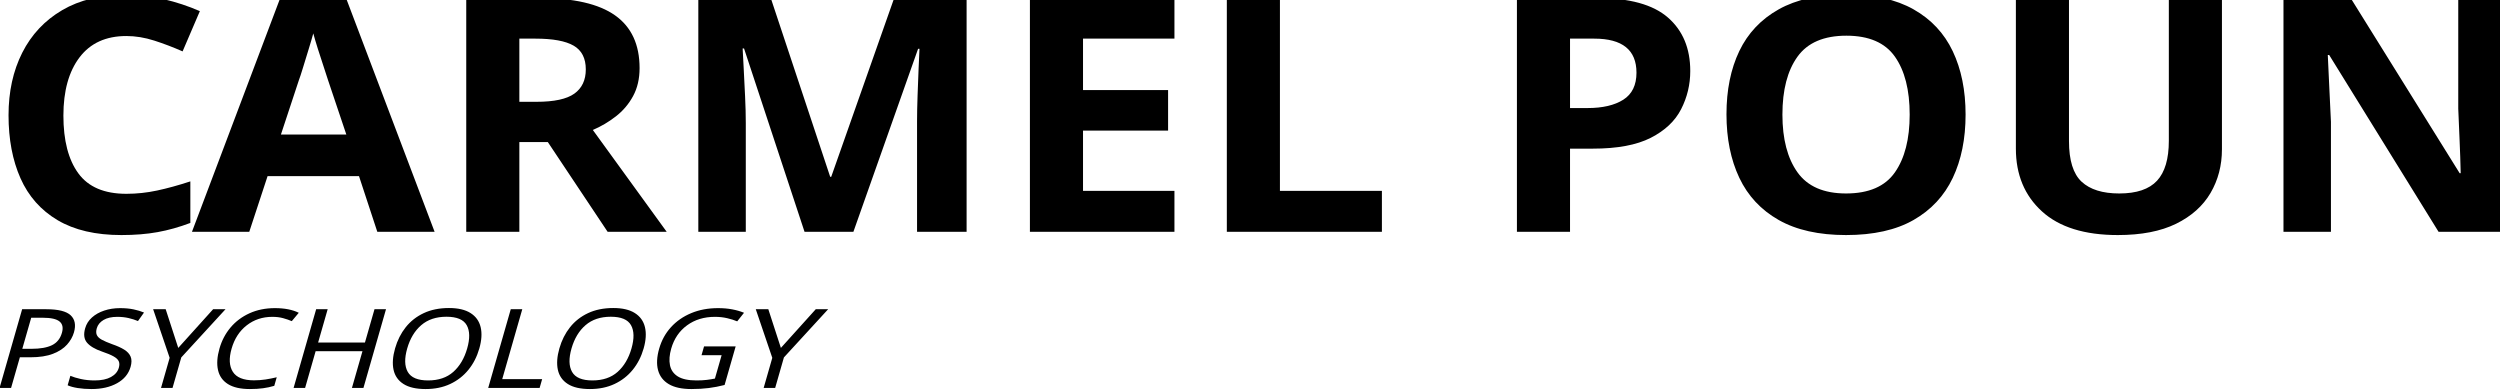
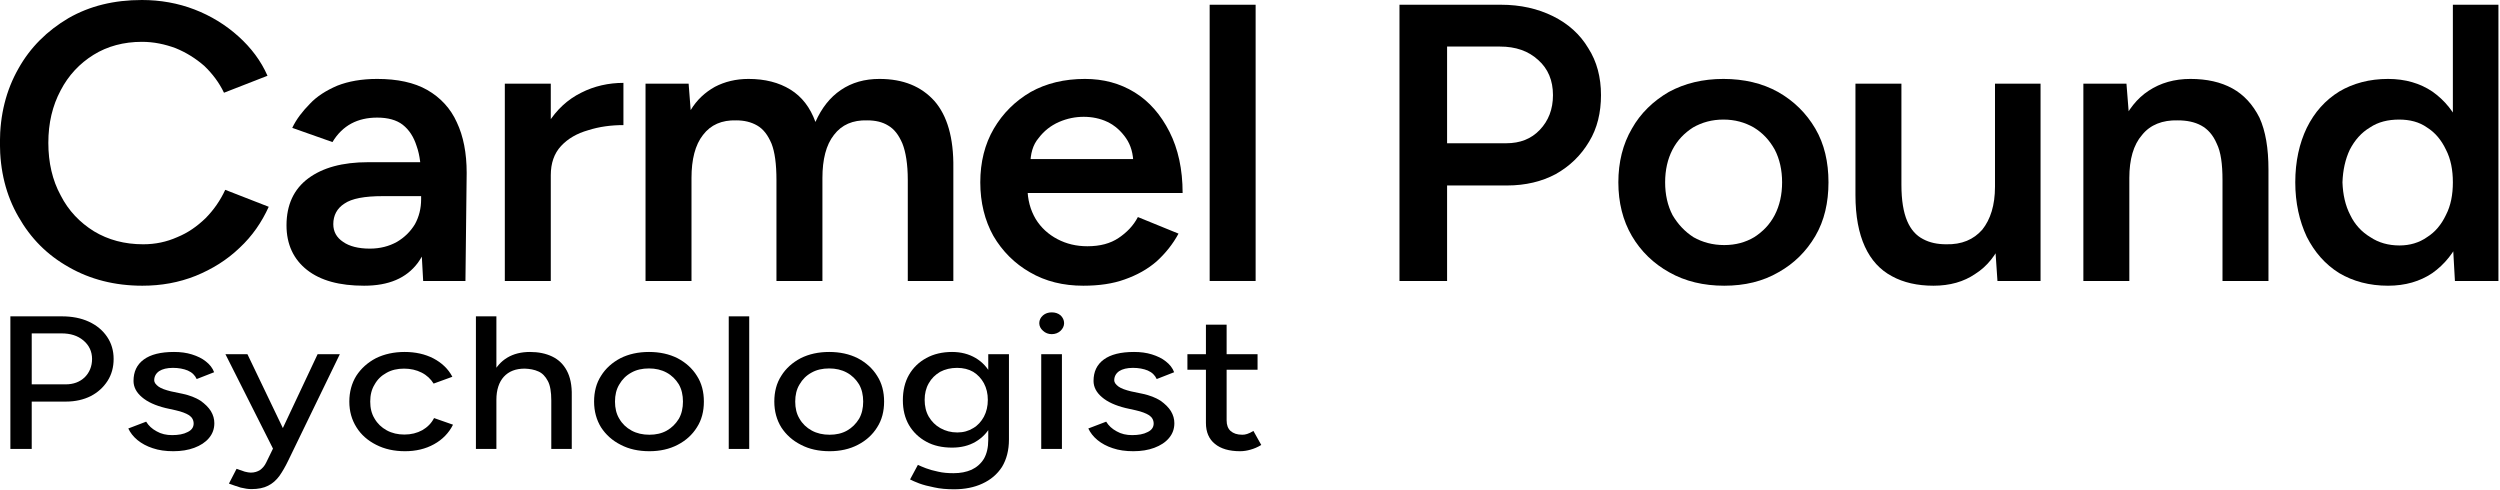
- <svg xmlns="http://www.w3.org/2000/svg" width="100%" height="100%" viewBox="0 0 1512 236" version="1.1" xml:space="preserve" style="fill-rule:evenodd;clip-rule:evenodd;stroke-linecap:square;stroke-miterlimit:1.5;">
-   <rect id="Artboard-black-v2" x="-349.964" y="-2.316" width="1898.54" height="240.661" style="fill:none;" />
-   <g>
-     <g>
-       <path d="M-205.019,191.417c-0.002,1.251 -0.033,14.756 -0.048,15.635c50.176,4.772 100.352,9.544 150.529,14.315l-0,-205.566c-50.041,5.554 -100.082,11.107 -150.123,16.66c-0.01,4.519 -0.02,9.038 -0.03,13.557" style="fill:none;stroke:#0c6500;stroke-width:8.33px;" />
+ <svg xmlns="http://www.w3.org/2000/svg" width="100%" height="100%" viewBox="0 0 1267 248" version="1.1" xml:space="preserve" style="fill-rule:evenodd;clip-rule:evenodd;stroke-linejoin:round;stroke-miterlimit:2;">
+   <g transform="matrix(1,0,0,1,-16.0827,-1.48563)">
+     <g id="Artboard-black-v2" transform="matrix(1,0,0,1,0,7)">
+       <rect x="-349.964" y="-2.316" width="1898.54" height="240.661" style="fill:none;" />
    </g>
-   </g>
-   <g transform="matrix(1.33333,0,0,1.33333,-3651.44,-538.163)">
-     <g transform="matrix(1.16,0,0,1.08,-437.205,-40.7008)">
-       <text x="2733.12px" y="508.76px" style="font-family:'FiraSans-SemiBold', 'Fira Sans', sans-serif;font-weight:600;font-size:137.5px;">C<tspan x="2812.82px 2894.58px 2980.19px 3089.18px 3162.96px 3233.54px 3267.68px 3350.68px 3446.88px 3537.99px 3631.03px " y="508.76px 508.76px 508.76px 508.76px 508.76px 508.76px 508.76px 508.76px 508.76px 508.76px 508.76px ">ARMEL POUND</tspan>
-       </text>
-     </g>
-     <g transform="matrix(1.16,0,-0.286745,1,-271.009,0)">
-       <g transform="matrix(50,0,0,50,3029.76,579.594)" />
-       <text x="2732.74px" y="579.594px" style="font-family:'FiraSans-Regular', 'Fira Sans', sans-serif;font-size:50px;">P<tspan x="2761.36px 2788.18px 2814.78px 2843.21px 2877.64px 2912.67px 2936.06px 2971.09px 3002.04px " y="579.594px 579.594px 579.594px 579.594px 579.594px 579.594px 579.594px 579.594px 579.594px ">SYCHOLOGY</tspan>
-       </text>
+     <g transform="matrix(1.33333,0,0,1.33333,-3651.44,-531.163)">
+       <g transform="matrix(1.16,0,0,1.08,2744.53,506.288)">
+         <g transform="matrix(0.968276,0,0,1,0,0)">
+           <g transform="matrix(138.889,0,0,138.889,0,0)">
+             <path d="M0.386,0.012C0.319,0.012 0.259,-0.004 0.207,-0.035C0.154,-0.066 0.114,-0.108 0.084,-0.163C0.054,-0.217 0.039,-0.279 0.039,-0.35C0.039,-0.421 0.054,-0.483 0.084,-0.538C0.113,-0.592 0.154,-0.634 0.206,-0.666C0.258,-0.697 0.317,-0.712 0.385,-0.712C0.43,-0.712 0.473,-0.704 0.513,-0.688C0.553,-0.672 0.589,-0.649 0.62,-0.62C0.651,-0.591 0.675,-0.558 0.691,-0.52L0.585,-0.477C0.573,-0.503 0.557,-0.525 0.537,-0.545C0.516,-0.564 0.493,-0.579 0.467,-0.59C0.441,-0.6 0.414,-0.606 0.385,-0.606C0.341,-0.606 0.301,-0.595 0.267,-0.573C0.233,-0.551 0.206,-0.521 0.187,-0.483C0.167,-0.444 0.157,-0.4 0.157,-0.35C0.157,-0.3 0.167,-0.255 0.187,-0.217C0.206,-0.178 0.234,-0.148 0.268,-0.126C0.303,-0.104 0.343,-0.093 0.388,-0.093C0.418,-0.093 0.445,-0.099 0.471,-0.111C0.497,-0.122 0.519,-0.138 0.54,-0.159C0.56,-0.18 0.576,-0.204 0.588,-0.231L0.694,-0.188C0.677,-0.149 0.654,-0.114 0.623,-0.084C0.592,-0.053 0.556,-0.03 0.516,-0.013C0.475,0.004 0.432,0.012 0.386,0.012Z" style="fill-rule:nonzero;" />
+           </g>
+           <g transform="matrix(138.889,0,0,138.889,97.6808,0)">
+             <path d="M0.367,-0L0.362,-0.094L0.362,-0.257C0.362,-0.291 0.359,-0.319 0.351,-0.342C0.344,-0.365 0.333,-0.383 0.317,-0.396C0.302,-0.408 0.281,-0.414 0.255,-0.414C0.231,-0.414 0.21,-0.409 0.192,-0.399C0.174,-0.389 0.158,-0.373 0.146,-0.352L0.048,-0.388C0.058,-0.41 0.073,-0.43 0.091,-0.449C0.108,-0.468 0.131,-0.483 0.158,-0.495C0.185,-0.506 0.217,-0.512 0.255,-0.512C0.304,-0.512 0.345,-0.503 0.377,-0.484C0.409,-0.465 0.434,-0.437 0.449,-0.402C0.465,-0.367 0.473,-0.324 0.473,-0.274L0.47,-0L0.367,-0ZM0.223,0.012C0.163,0.012 0.117,-0.001 0.084,-0.028C0.051,-0.055 0.034,-0.093 0.034,-0.141C0.034,-0.193 0.052,-0.233 0.087,-0.26C0.122,-0.287 0.17,-0.301 0.233,-0.301L0.367,-0.301L0.367,-0.215L0.269,-0.215C0.224,-0.215 0.193,-0.209 0.175,-0.196C0.157,-0.184 0.148,-0.166 0.148,-0.144C0.148,-0.125 0.156,-0.11 0.172,-0.099C0.187,-0.088 0.209,-0.082 0.237,-0.082C0.262,-0.082 0.284,-0.088 0.303,-0.099C0.321,-0.11 0.336,-0.125 0.347,-0.144C0.357,-0.163 0.362,-0.184 0.362,-0.207L0.395,-0.207C0.395,-0.139 0.381,-0.085 0.354,-0.046C0.326,-0.007 0.283,0.012 0.223,0.012Z" style="fill-rule:nonzero;" />
+           </g>
+           <g transform="matrix(138.889,0,0,138.889,167.672,0)">
+             <path d="M0.136,-0.266C0.136,-0.32 0.146,-0.364 0.167,-0.399C0.188,-0.434 0.215,-0.46 0.248,-0.477C0.28,-0.494 0.315,-0.502 0.351,-0.502L0.351,-0.395C0.321,-0.395 0.292,-0.391 0.265,-0.382C0.238,-0.374 0.216,-0.361 0.199,-0.342C0.182,-0.323 0.174,-0.298 0.174,-0.268L0.136,-0.266ZM0.062,-0L0.062,-0.5L0.174,-0.5L0.174,-0L0.062,-0Z" style="fill-rule:nonzero;" />
+           </g>
+           <g transform="matrix(138.889,0,0,138.889,215.29,0)">
+             <path d="M0.062,-0L0.062,-0.5L0.167,-0.5L0.172,-0.433C0.187,-0.459 0.207,-0.478 0.231,-0.492C0.255,-0.505 0.282,-0.512 0.313,-0.512C0.353,-0.512 0.387,-0.503 0.415,-0.485C0.443,-0.467 0.463,-0.44 0.476,-0.403C0.491,-0.438 0.511,-0.465 0.538,-0.484C0.565,-0.503 0.596,-0.512 0.632,-0.512C0.69,-0.512 0.734,-0.493 0.766,-0.456C0.797,-0.419 0.813,-0.363 0.812,-0.286L0.812,-0L0.701,-0L0.701,-0.256C0.701,-0.296 0.696,-0.327 0.688,-0.348C0.679,-0.37 0.668,-0.385 0.653,-0.394C0.639,-0.403 0.622,-0.407 0.602,-0.407C0.567,-0.408 0.54,-0.396 0.521,-0.37C0.502,-0.345 0.493,-0.308 0.493,-0.261L0.493,-0L0.381,-0L0.381,-0.256C0.381,-0.296 0.377,-0.327 0.369,-0.348C0.36,-0.37 0.349,-0.385 0.334,-0.394C0.319,-0.403 0.302,-0.407 0.283,-0.407C0.248,-0.408 0.221,-0.396 0.202,-0.37C0.183,-0.345 0.174,-0.308 0.174,-0.261L0.174,-0L0.062,-0Z" style="fill-rule:nonzero;" />
+           </g>
+           <g transform="matrix(138.889,0,0,138.889,332.462,0)">
+             <path d="M0.285,0.012C0.236,0.012 0.193,0.001 0.155,-0.022C0.118,-0.044 0.088,-0.075 0.066,-0.114C0.045,-0.153 0.034,-0.199 0.034,-0.25C0.034,-0.301 0.045,-0.347 0.067,-0.386C0.089,-0.425 0.119,-0.456 0.157,-0.479C0.195,-0.501 0.239,-0.512 0.289,-0.512C0.334,-0.512 0.374,-0.501 0.41,-0.478C0.446,-0.455 0.474,-0.421 0.495,-0.378C0.516,-0.335 0.527,-0.283 0.527,-0.223L0.134,-0.223L0.149,-0.237C0.149,-0.206 0.156,-0.18 0.169,-0.157C0.182,-0.135 0.2,-0.118 0.222,-0.106C0.244,-0.094 0.268,-0.088 0.295,-0.088C0.326,-0.088 0.351,-0.095 0.371,-0.109C0.391,-0.123 0.407,-0.14 0.418,-0.162L0.517,-0.12C0.503,-0.093 0.485,-0.07 0.464,-0.05C0.442,-0.03 0.416,-0.015 0.386,-0.004C0.357,0.007 0.323,0.012 0.285,0.012ZM0.156,-0.295L0.14,-0.309L0.422,-0.309L0.407,-0.295C0.407,-0.322 0.401,-0.344 0.389,-0.362C0.377,-0.38 0.362,-0.394 0.344,-0.403C0.326,-0.412 0.306,-0.416 0.286,-0.416C0.266,-0.416 0.246,-0.412 0.226,-0.403C0.206,-0.394 0.189,-0.38 0.176,-0.362C0.162,-0.345 0.156,-0.322 0.156,-0.295Z" style="fill-rule:nonzero;" />
+           </g>
+           <g transform="matrix(138.889,0,0,138.889,406.196,0)">
+             <rect x="0.062" y="-0.7" width="0.112" height="0.7" style="fill-rule:nonzero;" />
+           </g>
+           <g transform="matrix(138.889,0,0,138.889,436.169,0)">
+                     </g>
+           <g transform="matrix(138.889,0,0,138.889,467.515,0)">
+             <path d="M0.083,-0L0.083,-0.7L0.33,-0.7C0.378,-0.7 0.42,-0.69 0.457,-0.671C0.494,-0.652 0.523,-0.625 0.543,-0.59C0.564,-0.556 0.574,-0.516 0.574,-0.471C0.574,-0.427 0.565,-0.387 0.545,-0.353C0.525,-0.318 0.498,-0.291 0.464,-0.271C0.43,-0.252 0.39,-0.242 0.345,-0.242L0.199,-0.242L0.199,-0L0.083,-0ZM0.199,-0.349L0.343,-0.349C0.377,-0.349 0.404,-0.36 0.425,-0.383C0.446,-0.406 0.457,-0.435 0.457,-0.471C0.457,-0.508 0.445,-0.538 0.421,-0.56C0.397,-0.583 0.366,-0.594 0.328,-0.594L0.199,-0.594L0.199,-0.349Z" style="fill-rule:nonzero;" />
+           </g>
+           <g transform="matrix(138.889,0,0,138.889,548.388,0)">
+             <path d="M0.292,0.012C0.242,0.012 0.197,0.001 0.158,-0.022C0.12,-0.044 0.089,-0.075 0.067,-0.114C0.045,-0.153 0.034,-0.199 0.034,-0.25C0.034,-0.301 0.045,-0.347 0.067,-0.386C0.088,-0.425 0.119,-0.456 0.157,-0.479C0.196,-0.501 0.24,-0.512 0.29,-0.512C0.34,-0.512 0.385,-0.501 0.423,-0.479C0.462,-0.456 0.492,-0.425 0.514,-0.386C0.536,-0.347 0.546,-0.301 0.546,-0.25C0.546,-0.199 0.536,-0.153 0.514,-0.114C0.492,-0.075 0.462,-0.044 0.424,-0.022C0.386,0.001 0.342,0.012 0.292,0.012ZM0.292,-0.091C0.32,-0.091 0.344,-0.098 0.365,-0.111C0.386,-0.125 0.403,-0.143 0.415,-0.167C0.427,-0.191 0.433,-0.219 0.433,-0.25C0.433,-0.281 0.427,-0.309 0.415,-0.333C0.402,-0.357 0.386,-0.375 0.364,-0.389C0.342,-0.402 0.318,-0.409 0.29,-0.409C0.262,-0.409 0.238,-0.402 0.216,-0.389C0.195,-0.375 0.178,-0.357 0.166,-0.333C0.154,-0.309 0.148,-0.281 0.148,-0.25C0.148,-0.219 0.154,-0.191 0.166,-0.167C0.179,-0.144 0.196,-0.125 0.217,-0.111C0.239,-0.098 0.264,-0.091 0.292,-0.091Z" style="fill-rule:nonzero;" />
+           </g>
+           <g transform="matrix(138.889,0,0,138.889,626.266,0)">
+             <path d="M0.397,-0L0.391,-0.092L0.391,-0.5L0.502,-0.5L0.502,-0L0.397,-0ZM0.051,-0.244L0.051,-0.5L0.163,-0.5L0.163,-0.244L0.051,-0.244ZM0.163,-0.244C0.163,-0.204 0.168,-0.174 0.177,-0.152C0.186,-0.13 0.199,-0.115 0.216,-0.106C0.232,-0.097 0.251,-0.093 0.272,-0.093C0.31,-0.092 0.339,-0.105 0.36,-0.13C0.38,-0.156 0.391,-0.192 0.391,-0.239L0.433,-0.239C0.433,-0.186 0.425,-0.141 0.409,-0.103C0.394,-0.066 0.372,-0.037 0.343,-0.018C0.315,0.002 0.281,0.012 0.241,0.012C0.202,0.012 0.168,0.004 0.14,-0.012C0.111,-0.028 0.089,-0.053 0.074,-0.087C0.059,-0.121 0.051,-0.164 0.051,-0.218L0.051,-0.244L0.163,-0.244Z" style="fill-rule:nonzero;" />
+           </g>
+           <g transform="matrix(138.889,0,0,138.889,701.866,0)">
+             <path d="M0.062,-0L0.062,-0.5L0.167,-0.5L0.174,-0.408L0.174,-0L0.062,-0ZM0.401,-0L0.401,-0.256L0.513,-0.256L0.513,-0L0.401,-0ZM0.401,-0.256C0.401,-0.296 0.397,-0.327 0.387,-0.348C0.378,-0.37 0.365,-0.385 0.349,-0.394C0.333,-0.403 0.314,-0.407 0.292,-0.407C0.255,-0.408 0.225,-0.396 0.205,-0.37C0.184,-0.345 0.174,-0.308 0.174,-0.261L0.132,-0.261C0.132,-0.314 0.139,-0.359 0.155,-0.397C0.171,-0.434 0.193,-0.463 0.221,-0.482C0.25,-0.502 0.284,-0.512 0.323,-0.512C0.363,-0.512 0.397,-0.504 0.425,-0.488C0.453,-0.472 0.475,-0.447 0.491,-0.414C0.506,-0.38 0.513,-0.336 0.513,-0.282L0.513,-0.256L0.401,-0.256Z" style="fill-rule:nonzero;" />
+           </g>
+           <g transform="matrix(138.889,0,0,138.889,777.466,0)">
+             <path d="M0.423,-0L0.418,-0.093L0.418,-0.7L0.529,-0.7L0.529,-0L0.423,-0ZM0.26,0.012C0.215,0.012 0.175,0.001 0.141,-0.02C0.107,-0.042 0.081,-0.073 0.062,-0.112C0.044,-0.152 0.034,-0.198 0.034,-0.25C0.034,-0.303 0.044,-0.349 0.062,-0.388C0.081,-0.428 0.107,-0.458 0.141,-0.48C0.175,-0.501 0.215,-0.512 0.26,-0.512C0.302,-0.512 0.338,-0.501 0.368,-0.48C0.398,-0.458 0.422,-0.428 0.438,-0.388C0.454,-0.349 0.462,-0.303 0.462,-0.25C0.462,-0.198 0.454,-0.152 0.438,-0.112C0.422,-0.073 0.398,-0.042 0.368,-0.02C0.338,0.001 0.302,0.012 0.26,0.012ZM0.288,-0.09C0.313,-0.09 0.336,-0.097 0.355,-0.111C0.375,-0.124 0.39,-0.143 0.401,-0.167C0.413,-0.191 0.418,-0.219 0.418,-0.25C0.418,-0.281 0.413,-0.309 0.401,-0.333C0.39,-0.357 0.375,-0.376 0.355,-0.389C0.336,-0.403 0.313,-0.409 0.287,-0.409C0.26,-0.409 0.236,-0.403 0.216,-0.389C0.195,-0.376 0.179,-0.357 0.167,-0.333C0.156,-0.309 0.15,-0.281 0.149,-0.25C0.15,-0.219 0.156,-0.191 0.168,-0.167C0.179,-0.143 0.196,-0.124 0.217,-0.111C0.237,-0.097 0.261,-0.09 0.288,-0.09Z" style="fill-rule:nonzero;" />
+           </g>
+           <g transform="matrix(138.889,0,0,138.889,859.614,0)">
+                     </g>
+         </g>
+       </g>
+       <g transform="matrix(0.750002,0,0,0.750002,2355.12,441.543)">
+         <g transform="matrix(1.15,0,0,1,-78.4204,0)">
+           <g transform="matrix(96,0,0,96,522.803,171.45)">
+             <path d="M0.089,-0L0.089,-0.7L0.325,-0.7C0.372,-0.7 0.413,-0.691 0.449,-0.672C0.485,-0.653 0.513,-0.626 0.533,-0.592C0.553,-0.558 0.563,-0.519 0.563,-0.475C0.563,-0.432 0.554,-0.393 0.535,-0.359C0.516,-0.325 0.49,-0.298 0.458,-0.279C0.425,-0.26 0.387,-0.25 0.344,-0.25L0.187,-0.25L0.187,-0L0.089,-0ZM0.187,-0.341L0.343,-0.341C0.378,-0.341 0.407,-0.353 0.43,-0.378C0.452,-0.403 0.464,-0.436 0.464,-0.475C0.464,-0.515 0.45,-0.548 0.424,-0.573C0.398,-0.598 0.365,-0.61 0.324,-0.61L0.187,-0.61L0.187,-0.341Z" style="fill-rule:nonzero;" />
+           </g>
+           <g transform="matrix(96,0,0,96,579.663,171.45)">
+             <path d="M0.245,0.012C0.209,0.012 0.178,0.007 0.15,-0.004C0.123,-0.014 0.099,-0.029 0.08,-0.047C0.061,-0.065 0.047,-0.086 0.038,-0.108L0.12,-0.144C0.131,-0.123 0.147,-0.106 0.168,-0.093C0.189,-0.079 0.213,-0.073 0.239,-0.073C0.268,-0.073 0.292,-0.078 0.31,-0.089C0.329,-0.099 0.338,-0.115 0.338,-0.134C0.338,-0.152 0.331,-0.167 0.317,-0.178C0.303,-0.188 0.283,-0.197 0.256,-0.204L0.209,-0.216C0.163,-0.229 0.126,-0.248 0.101,-0.273C0.075,-0.298 0.062,-0.327 0.062,-0.359C0.062,-0.407 0.077,-0.445 0.109,-0.472C0.141,-0.499 0.187,-0.512 0.248,-0.512C0.278,-0.512 0.305,-0.508 0.33,-0.499C0.355,-0.49 0.377,-0.478 0.394,-0.462C0.412,-0.446 0.425,-0.427 0.432,-0.405L0.352,-0.369C0.344,-0.389 0.331,-0.404 0.311,-0.414C0.292,-0.423 0.269,-0.428 0.243,-0.428C0.216,-0.428 0.195,-0.422 0.18,-0.411C0.165,-0.399 0.157,-0.383 0.157,-0.362C0.157,-0.351 0.164,-0.34 0.177,-0.329C0.189,-0.319 0.209,-0.311 0.234,-0.304L0.288,-0.291C0.32,-0.283 0.347,-0.271 0.369,-0.255C0.39,-0.238 0.406,-0.22 0.417,-0.2C0.428,-0.179 0.433,-0.158 0.433,-0.136C0.433,-0.106 0.425,-0.08 0.408,-0.057C0.392,-0.035 0.369,-0.018 0.341,-0.006C0.313,0.006 0.281,0.012 0.245,0.012Z" style="fill-rule:nonzero;" />
+           </g>
+           <g transform="matrix(96,0,0,96,625.359,171.45)">
+             <path d="M0.127,0.212C0.113,0.212 0.096,0.209 0.078,0.204C0.061,0.198 0.043,0.191 0.024,0.183L0.059,0.105C0.074,0.111 0.086,0.116 0.097,0.12C0.108,0.123 0.117,0.125 0.124,0.125C0.141,0.125 0.155,0.12 0.167,0.111C0.178,0.102 0.188,0.089 0.195,0.072L0.253,-0.065L0.431,-0.5L0.533,-0.5L0.296,0.062C0.283,0.093 0.27,0.119 0.256,0.142C0.242,0.164 0.225,0.182 0.204,0.194C0.184,0.206 0.158,0.212 0.127,0.212ZM0.227,-0L0.008,-0.5L0.109,-0.5L0.29,-0.066L0.319,-0L0.227,-0Z" style="fill-rule:nonzero;" />
+           </g>
+           <g transform="matrix(96,0,0,96,677.07,171.45)">
+             <path d="M0.294,0.012C0.244,0.012 0.2,0.001 0.161,-0.022C0.123,-0.044 0.092,-0.075 0.071,-0.114C0.049,-0.154 0.038,-0.199 0.038,-0.25C0.038,-0.301 0.049,-0.347 0.07,-0.386C0.092,-0.425 0.122,-0.456 0.16,-0.479C0.199,-0.501 0.243,-0.512 0.292,-0.512C0.341,-0.512 0.385,-0.501 0.424,-0.478C0.462,-0.455 0.492,-0.423 0.511,-0.381L0.425,-0.345C0.412,-0.369 0.394,-0.389 0.37,-0.403C0.346,-0.417 0.319,-0.424 0.289,-0.424C0.259,-0.424 0.232,-0.417 0.209,-0.402C0.185,-0.387 0.167,-0.367 0.154,-0.34C0.14,-0.314 0.134,-0.284 0.134,-0.25C0.134,-0.216 0.14,-0.186 0.154,-0.16C0.167,-0.134 0.186,-0.113 0.21,-0.098C0.234,-0.083 0.261,-0.076 0.291,-0.076C0.322,-0.076 0.349,-0.084 0.373,-0.099C0.397,-0.115 0.415,-0.136 0.427,-0.163L0.514,-0.128C0.495,-0.084 0.465,-0.049 0.427,-0.025C0.388,-0 0.343,0.012 0.294,0.012Z" style="fill-rule:nonzero;" />
+           </g>
+           <g transform="matrix(96,0,0,96,730.077,171.45)">
+             <path d="M0.067,-0L0.067,-0.7L0.161,-0.7L0.161,-0L0.067,-0ZM0.413,-0L0.413,-0.256L0.507,-0.256L0.507,-0L0.413,-0ZM0.413,-0.256C0.413,-0.301 0.408,-0.336 0.397,-0.359C0.386,-0.383 0.372,-0.4 0.354,-0.409C0.335,-0.419 0.314,-0.423 0.291,-0.424C0.25,-0.424 0.218,-0.41 0.195,-0.381C0.173,-0.353 0.161,-0.312 0.161,-0.26L0.121,-0.26C0.121,-0.313 0.129,-0.358 0.144,-0.396C0.16,-0.433 0.182,-0.462 0.211,-0.482C0.24,-0.502 0.275,-0.512 0.315,-0.512C0.354,-0.512 0.388,-0.504 0.417,-0.488C0.446,-0.472 0.468,-0.448 0.484,-0.414C0.5,-0.38 0.508,-0.336 0.507,-0.281L0.507,-0.256L0.413,-0.256Z" style="fill-rule:nonzero;" />
+           </g>
+           <g transform="matrix(96,0,0,96,784.937,171.45)">
+             <path d="M0.292,0.012C0.242,0.012 0.198,0.001 0.16,-0.022C0.122,-0.044 0.092,-0.075 0.07,-0.114C0.049,-0.153 0.038,-0.199 0.038,-0.25C0.038,-0.301 0.048,-0.347 0.07,-0.386C0.091,-0.425 0.121,-0.456 0.159,-0.479C0.197,-0.501 0.241,-0.512 0.29,-0.512C0.339,-0.512 0.383,-0.501 0.421,-0.479C0.459,-0.456 0.489,-0.425 0.51,-0.386C0.532,-0.347 0.542,-0.301 0.542,-0.25C0.542,-0.199 0.532,-0.153 0.51,-0.114C0.489,-0.075 0.459,-0.044 0.422,-0.022C0.384,0.001 0.34,0.012 0.292,0.012ZM0.292,-0.075C0.322,-0.075 0.349,-0.082 0.372,-0.097C0.395,-0.112 0.413,-0.133 0.427,-0.159C0.44,-0.185 0.446,-0.216 0.446,-0.25C0.446,-0.284 0.44,-0.315 0.427,-0.341C0.413,-0.367 0.395,-0.388 0.371,-0.403C0.347,-0.418 0.32,-0.425 0.29,-0.425C0.259,-0.425 0.232,-0.418 0.209,-0.403C0.185,-0.388 0.167,-0.367 0.154,-0.341C0.14,-0.315 0.134,-0.284 0.134,-0.25C0.134,-0.216 0.14,-0.185 0.154,-0.159C0.167,-0.133 0.186,-0.112 0.21,-0.097C0.234,-0.082 0.261,-0.075 0.292,-0.075Z" style="fill-rule:nonzero;" />
+           </g>
+           <g transform="matrix(96,0,0,96,841.591,171.45)">
+             <rect x="0.066" y="-0.7" width="0.094" height="0.7" style="fill-rule:nonzero;" />
+           </g>
+           <g transform="matrix(96,0,0,96,864.362,171.45)">
+             <path d="M0.292,0.012C0.242,0.012 0.198,0.001 0.16,-0.022C0.122,-0.044 0.092,-0.075 0.07,-0.114C0.049,-0.153 0.038,-0.199 0.038,-0.25C0.038,-0.301 0.048,-0.347 0.07,-0.386C0.091,-0.425 0.121,-0.456 0.159,-0.479C0.197,-0.501 0.241,-0.512 0.29,-0.512C0.339,-0.512 0.383,-0.501 0.421,-0.479C0.459,-0.456 0.489,-0.425 0.51,-0.386C0.532,-0.347 0.542,-0.301 0.542,-0.25C0.542,-0.199 0.532,-0.153 0.51,-0.114C0.489,-0.075 0.459,-0.044 0.422,-0.022C0.384,0.001 0.34,0.012 0.292,0.012ZM0.292,-0.075C0.322,-0.075 0.349,-0.082 0.372,-0.097C0.395,-0.112 0.413,-0.133 0.427,-0.159C0.44,-0.185 0.446,-0.216 0.446,-0.25C0.446,-0.284 0.44,-0.315 0.427,-0.341C0.413,-0.367 0.395,-0.388 0.371,-0.403C0.347,-0.418 0.32,-0.425 0.29,-0.425C0.259,-0.425 0.232,-0.418 0.209,-0.403C0.185,-0.388 0.167,-0.367 0.154,-0.341C0.14,-0.315 0.134,-0.284 0.134,-0.25C0.134,-0.216 0.14,-0.185 0.154,-0.159C0.167,-0.133 0.186,-0.112 0.21,-0.097C0.234,-0.082 0.261,-0.075 0.292,-0.075Z" style="fill-rule:nonzero;" />
+           </g>
+           <g transform="matrix(96,0,0,96,921.016,171.45)">
+             <path d="M0.273,0.213C0.24,0.213 0.209,0.21 0.182,0.203C0.155,0.197 0.132,0.19 0.113,0.182C0.095,0.174 0.081,0.167 0.071,0.161L0.107,0.084C0.116,0.089 0.128,0.095 0.144,0.102C0.16,0.109 0.179,0.115 0.2,0.12C0.222,0.126 0.245,0.128 0.271,0.128C0.302,0.128 0.329,0.122 0.353,0.11C0.377,0.097 0.396,0.078 0.41,0.052C0.423,0.026 0.43,-0.007 0.43,-0.048L0.43,-0.5L0.525,-0.5L0.525,-0.05C0.525,0.007 0.514,0.055 0.493,0.095C0.471,0.134 0.441,0.163 0.403,0.183C0.366,0.203 0.322,0.213 0.273,0.213ZM0.264,-0.007C0.219,-0.007 0.179,-0.017 0.146,-0.038C0.112,-0.059 0.085,-0.089 0.066,-0.126C0.047,-0.164 0.038,-0.207 0.038,-0.257C0.038,-0.308 0.047,-0.353 0.066,-0.391C0.085,-0.429 0.112,-0.459 0.146,-0.48C0.179,-0.501 0.219,-0.512 0.264,-0.512C0.305,-0.512 0.341,-0.501 0.372,-0.48C0.403,-0.459 0.427,-0.429 0.444,-0.39C0.461,-0.352 0.47,-0.307 0.47,-0.256C0.47,-0.206 0.461,-0.163 0.444,-0.126C0.427,-0.088 0.403,-0.059 0.372,-0.038C0.341,-0.017 0.305,-0.007 0.264,-0.007ZM0.288,-0.087C0.316,-0.087 0.34,-0.095 0.361,-0.11C0.382,-0.124 0.398,-0.145 0.41,-0.17C0.422,-0.196 0.428,-0.226 0.428,-0.259C0.428,-0.292 0.422,-0.321 0.41,-0.347C0.398,-0.372 0.382,-0.392 0.361,-0.407C0.34,-0.421 0.315,-0.428 0.287,-0.428C0.258,-0.428 0.232,-0.421 0.209,-0.407C0.187,-0.392 0.169,-0.372 0.157,-0.347C0.144,-0.321 0.138,-0.292 0.138,-0.259C0.138,-0.226 0.144,-0.196 0.157,-0.17C0.17,-0.145 0.188,-0.124 0.21,-0.11C0.233,-0.095 0.259,-0.087 0.288,-0.087Z" style="fill-rule:nonzero;" />
+           </g>
+           <g transform="matrix(96,0,0,96,978.729,171.45)">
+             <path d="M0.072,-0L0.072,-0.5L0.167,-0.5L0.167,-0L0.072,-0ZM0.12,-0.606C0.105,-0.606 0.091,-0.612 0.08,-0.624C0.069,-0.635 0.063,-0.649 0.063,-0.664C0.063,-0.68 0.069,-0.694 0.08,-0.705C0.091,-0.716 0.105,-0.721 0.12,-0.721C0.136,-0.721 0.15,-0.716 0.161,-0.705C0.171,-0.694 0.177,-0.68 0.177,-0.664C0.177,-0.649 0.171,-0.635 0.161,-0.624C0.15,-0.612 0.136,-0.606 0.12,-0.606Z" style="fill-rule:nonzero;" />
+           </g>
+           <g transform="matrix(96,0,0,96,1002.74,171.45)">
+             <path d="M0.245,0.012C0.209,0.012 0.178,0.007 0.15,-0.004C0.123,-0.014 0.099,-0.029 0.08,-0.047C0.061,-0.065 0.047,-0.086 0.038,-0.108L0.12,-0.144C0.131,-0.123 0.147,-0.106 0.168,-0.093C0.189,-0.079 0.213,-0.073 0.239,-0.073C0.268,-0.073 0.292,-0.078 0.31,-0.089C0.329,-0.099 0.338,-0.115 0.338,-0.134C0.338,-0.152 0.331,-0.167 0.317,-0.178C0.303,-0.188 0.283,-0.197 0.256,-0.204L0.209,-0.216C0.163,-0.229 0.126,-0.248 0.101,-0.273C0.075,-0.298 0.062,-0.327 0.062,-0.359C0.062,-0.407 0.077,-0.445 0.109,-0.472C0.141,-0.499 0.187,-0.512 0.248,-0.512C0.278,-0.512 0.305,-0.508 0.33,-0.499C0.355,-0.49 0.377,-0.478 0.394,-0.462C0.412,-0.446 0.425,-0.427 0.432,-0.405L0.352,-0.369C0.344,-0.389 0.331,-0.404 0.311,-0.414C0.292,-0.423 0.269,-0.428 0.243,-0.428C0.216,-0.428 0.195,-0.422 0.18,-0.411C0.165,-0.399 0.157,-0.383 0.157,-0.362C0.157,-0.351 0.164,-0.34 0.177,-0.329C0.189,-0.319 0.209,-0.311 0.234,-0.304L0.288,-0.291C0.32,-0.283 0.347,-0.271 0.369,-0.255C0.39,-0.238 0.406,-0.22 0.417,-0.2C0.428,-0.179 0.433,-0.158 0.433,-0.136C0.433,-0.106 0.425,-0.08 0.408,-0.057C0.392,-0.035 0.369,-0.018 0.341,-0.006C0.313,0.006 0.281,0.012 0.245,0.012Z" style="fill-rule:nonzero;" />
+           </g>
+           <g transform="matrix(96,0,0,96,1048.43,171.45)">
+             <path d="M0.259,0.012C0.209,0.012 0.17,-0.001 0.143,-0.027C0.116,-0.052 0.102,-0.089 0.102,-0.137L0.102,-0.656L0.197,-0.656L0.197,-0.151C0.197,-0.126 0.203,-0.108 0.215,-0.095C0.228,-0.082 0.245,-0.075 0.269,-0.075C0.276,-0.075 0.283,-0.076 0.291,-0.079C0.299,-0.082 0.309,-0.087 0.32,-0.095L0.356,-0.021C0.339,-0.009 0.322,-0.001 0.306,0.004C0.291,0.009 0.275,0.012 0.259,0.012ZM0.017,-0.418L0.017,-0.5L0.339,-0.5L0.339,-0.418L0.017,-0.418Z" style="fill-rule:nonzero;" />
+           </g>
+           <g transform="matrix(96,0,0,96,1085.33,171.45)">
+                     </g>
+         </g>
+       </g>
    </g>
  </g>
</svg>
